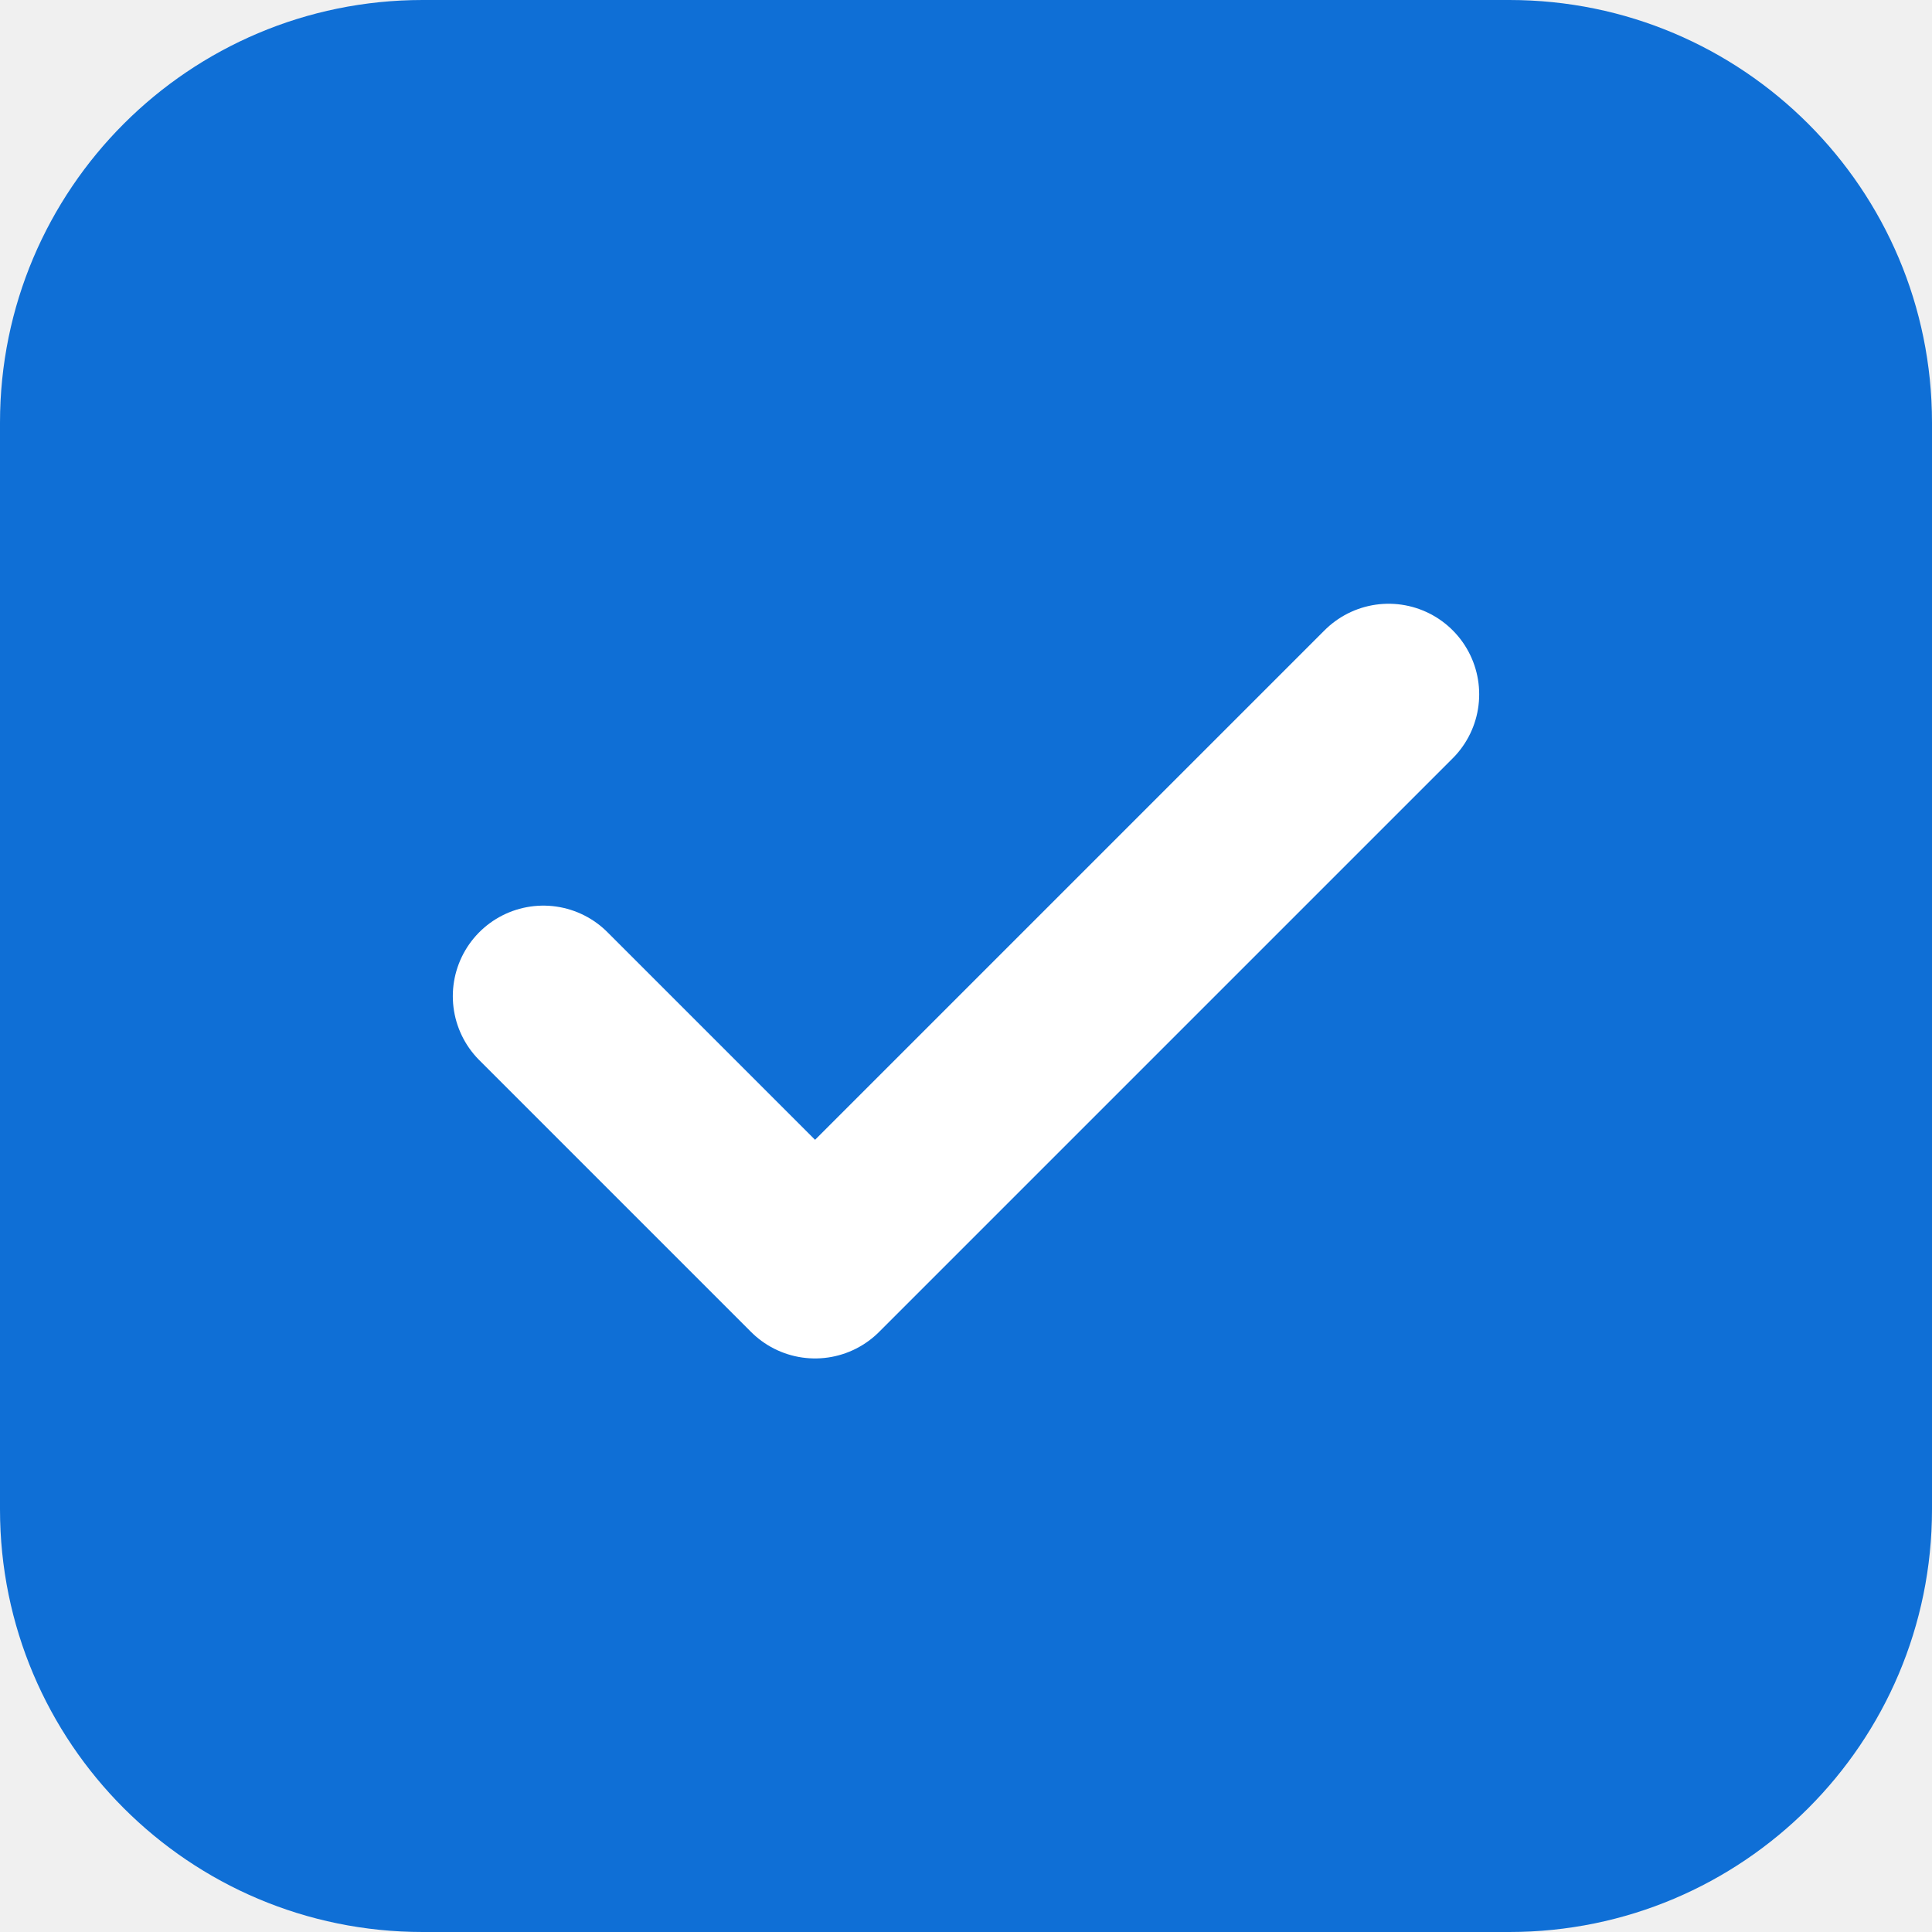
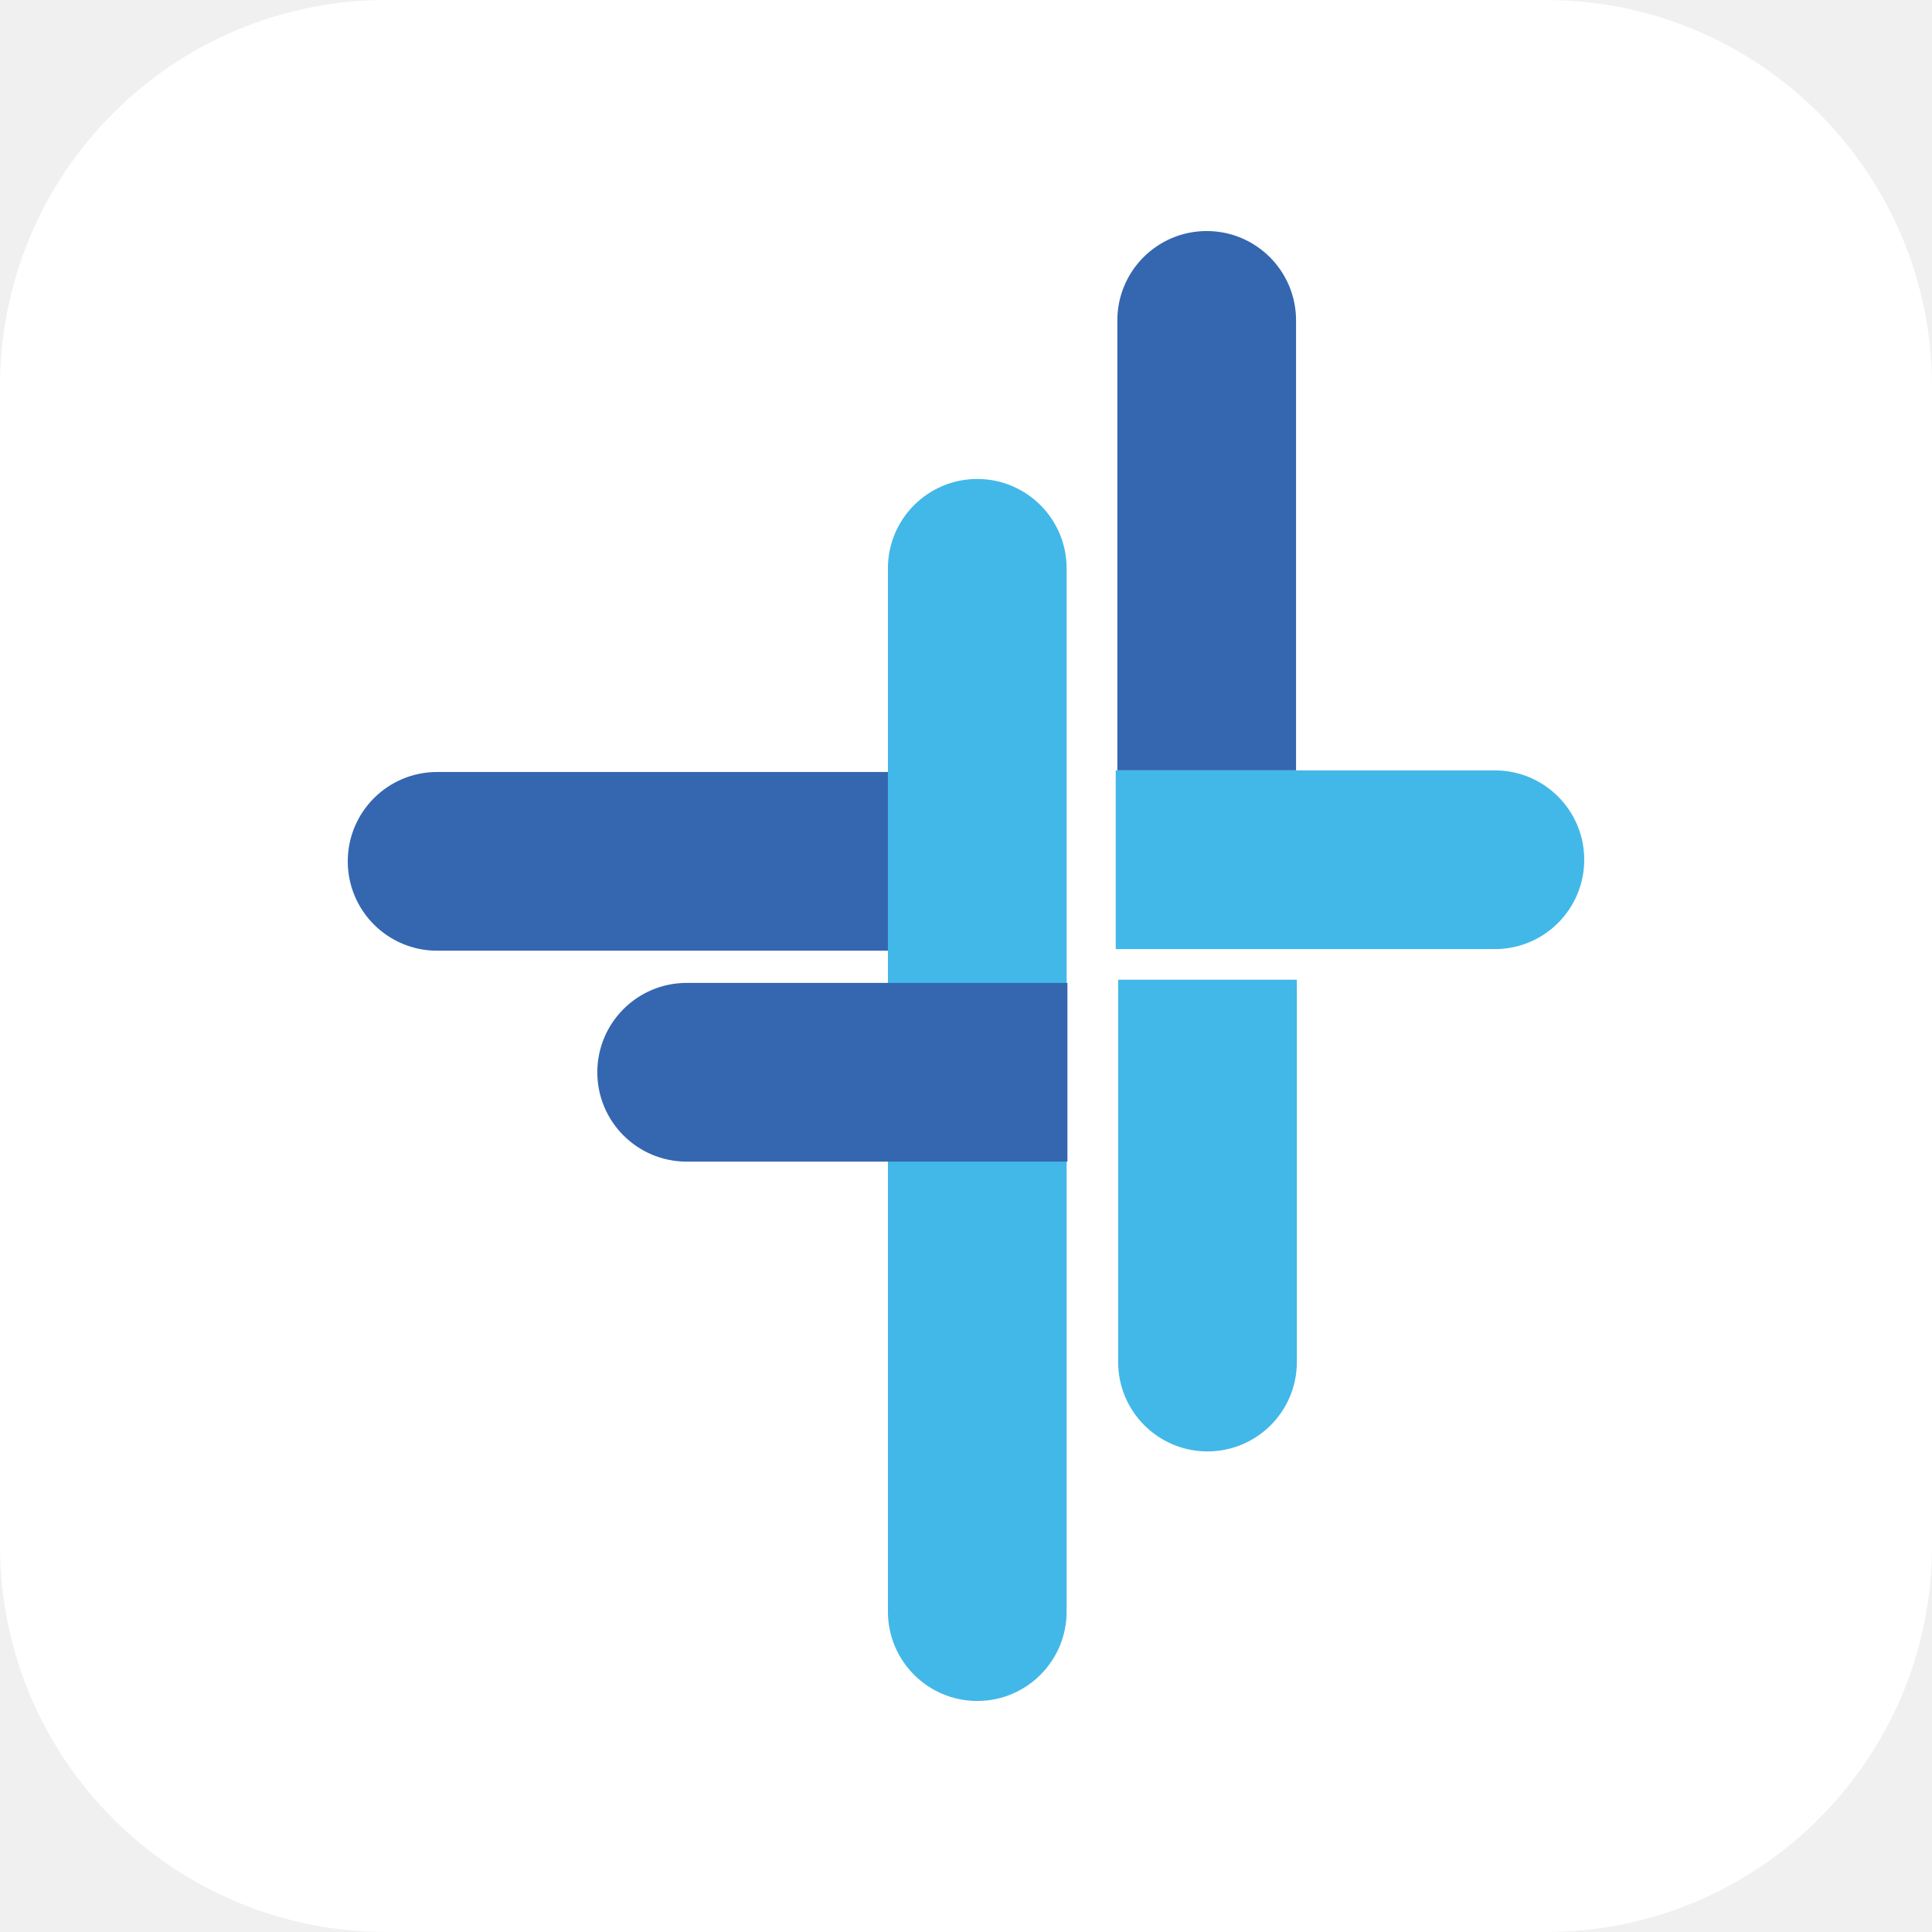
- <svg xmlns="http://www.w3.org/2000/svg" viewBox="0 0 32 32">
-   <rect width="32" height="32" rx="7" fill="#0f6fd6" />
-   <path d="M9 16.5l4.5 4.5L23 11.5" fill="none" stroke="#fff" stroke-width="3" stroke-linecap="round" stroke-linejoin="round" />
+ <svg xmlns="http://www.w3.org/2000/svg" viewBox="-206 -95.5 1200 1200">
+   <rect x="-206" y="-95.5" width="1200" height="1200" rx="240" fill="#fff" />
+   <path fill="#3567B0" d="M346 384H65.5a55.5 55.5 0 0 0 0 111.0H346Z" />
+   <path fill="#42B8E8" d="M345.5 257.5a55.5 55.5 0 0 1 111.0 0V905.5a55.5 55.5 0 0 1 -111.0 0Z" />
+   <path fill="#3567B0" d="M457 515H220.5a55.5 55.5 0 0 0 0 111.0H457ZM488 383V103.5a55.5 55.5 0 0 1 111.0 0V383Z" />
+   <path fill="#42B8E8" d="M487 383H722.5a55.5 55.5 0 0 1 0 111.0H487ZM488.5 513V750.5a55.5 55.5 0 0 0 111.0 0V513Z" />
</svg>
